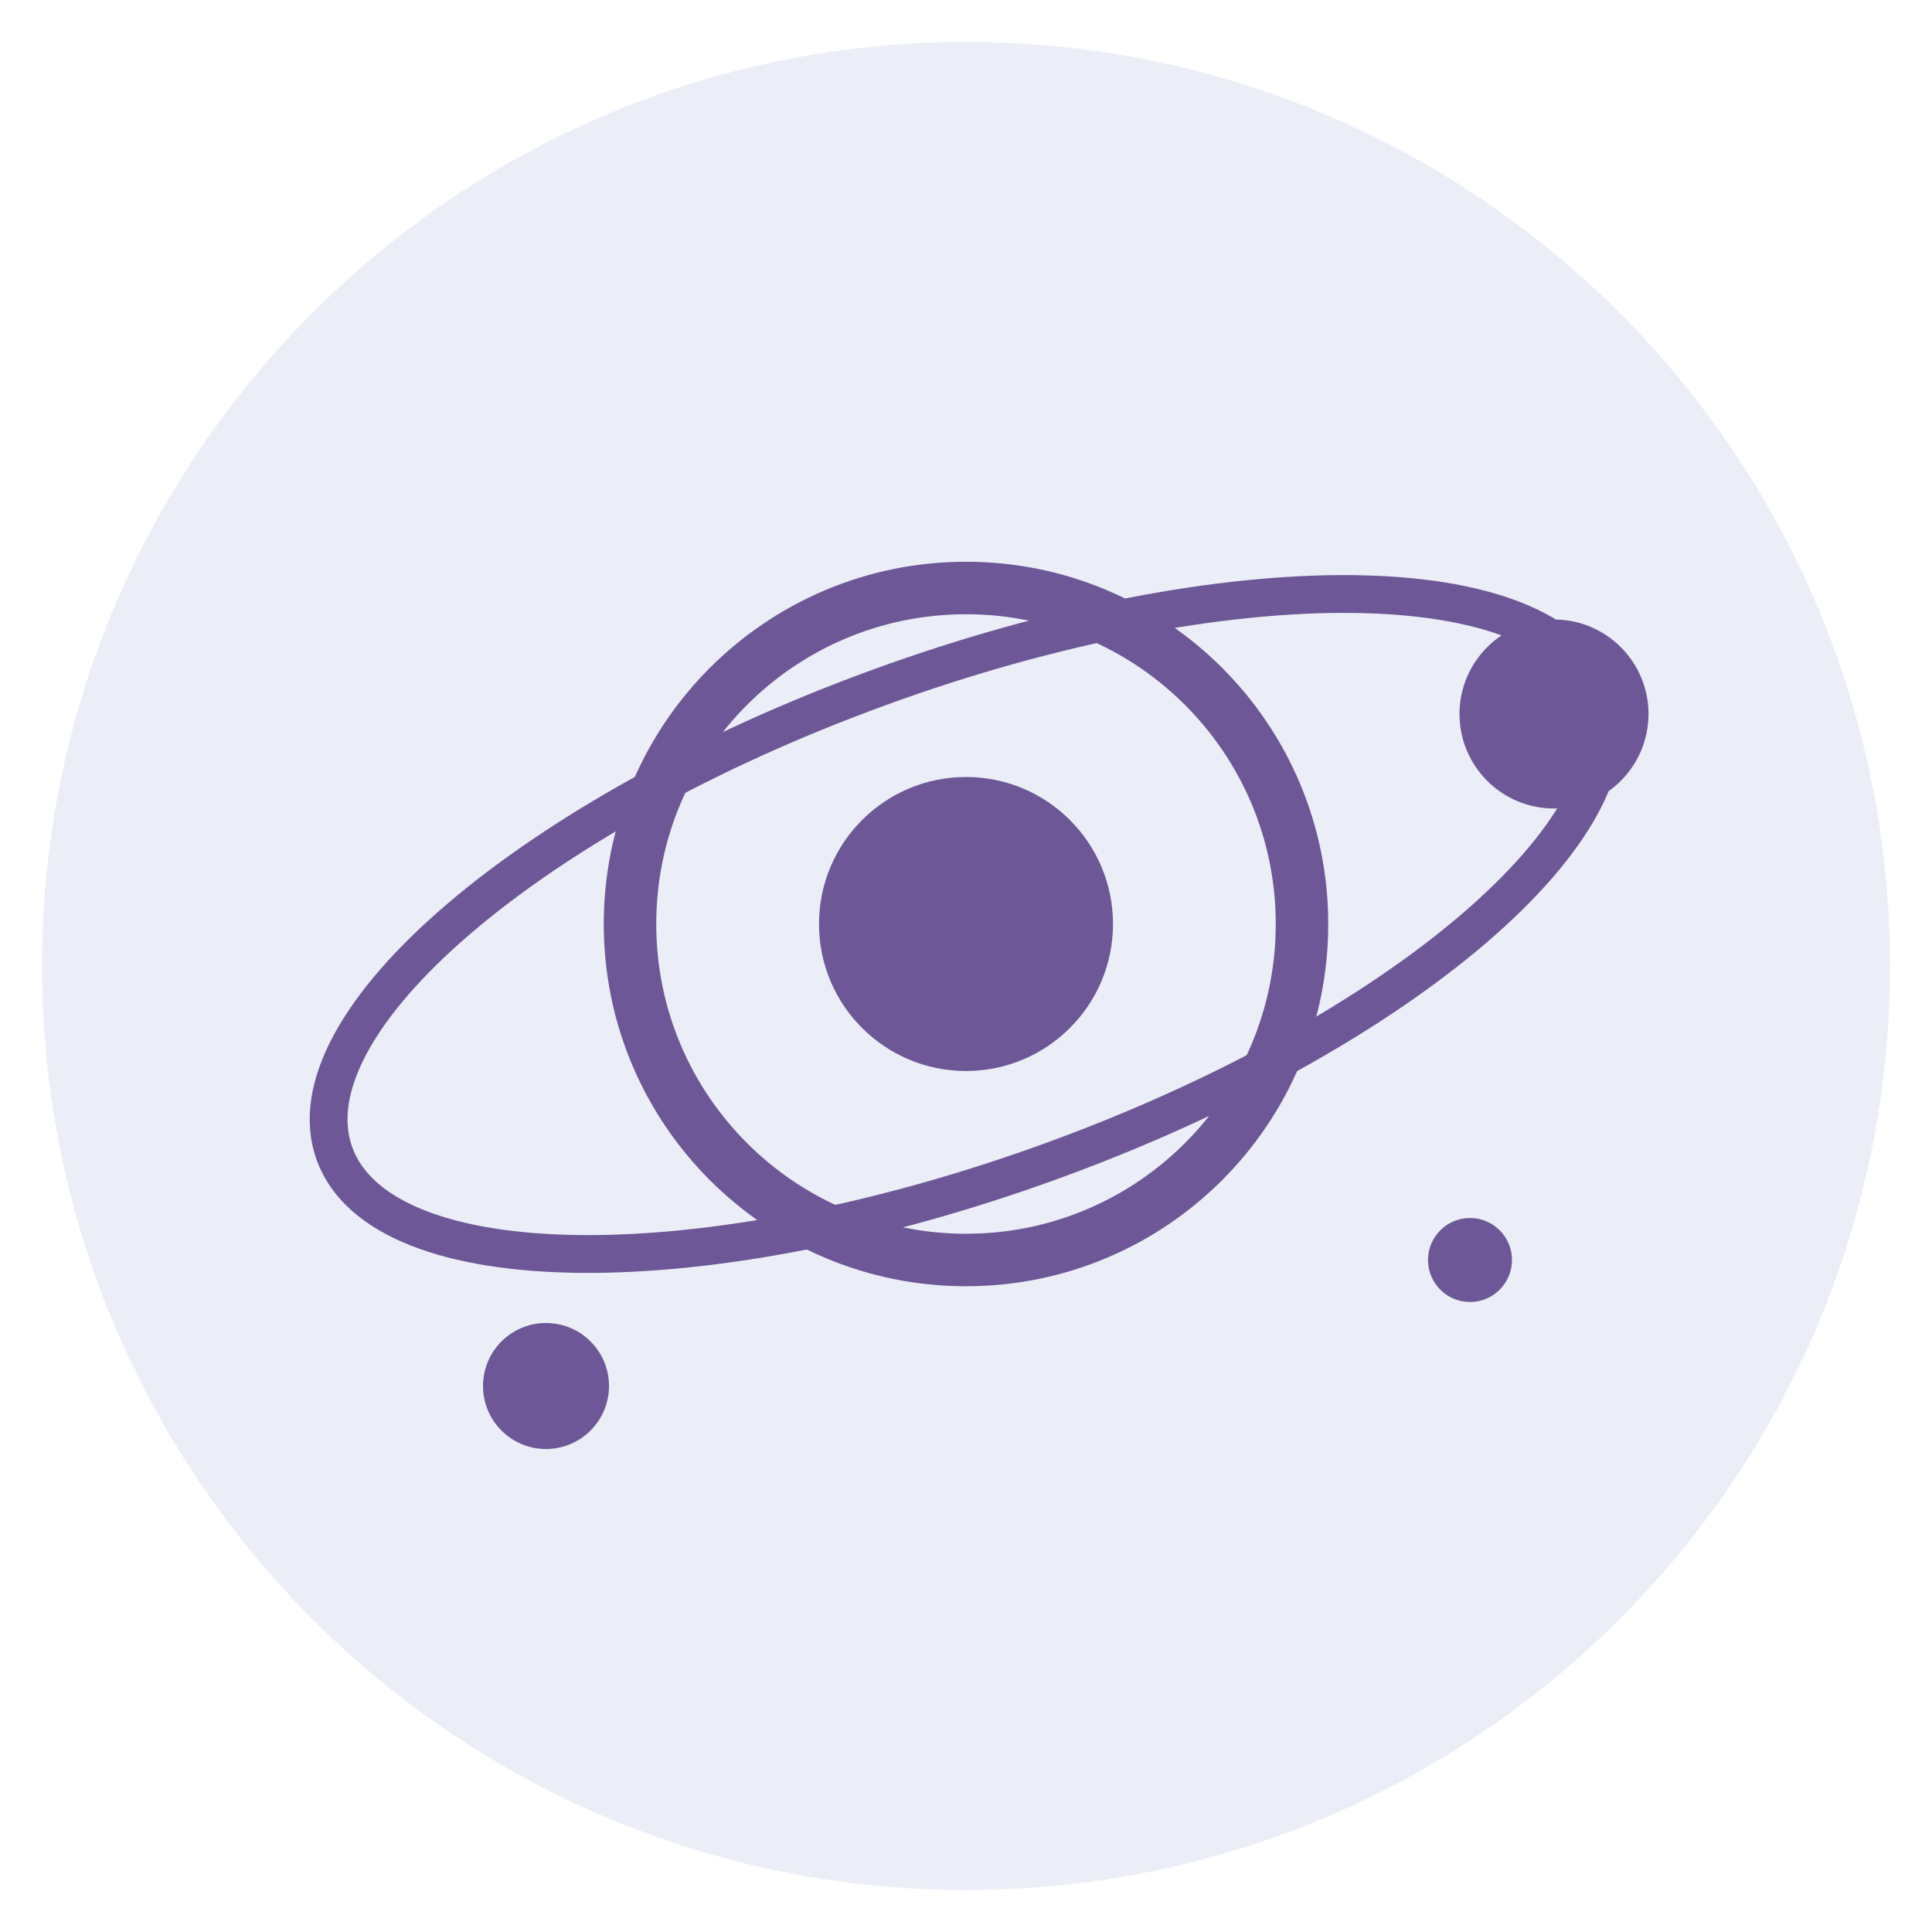
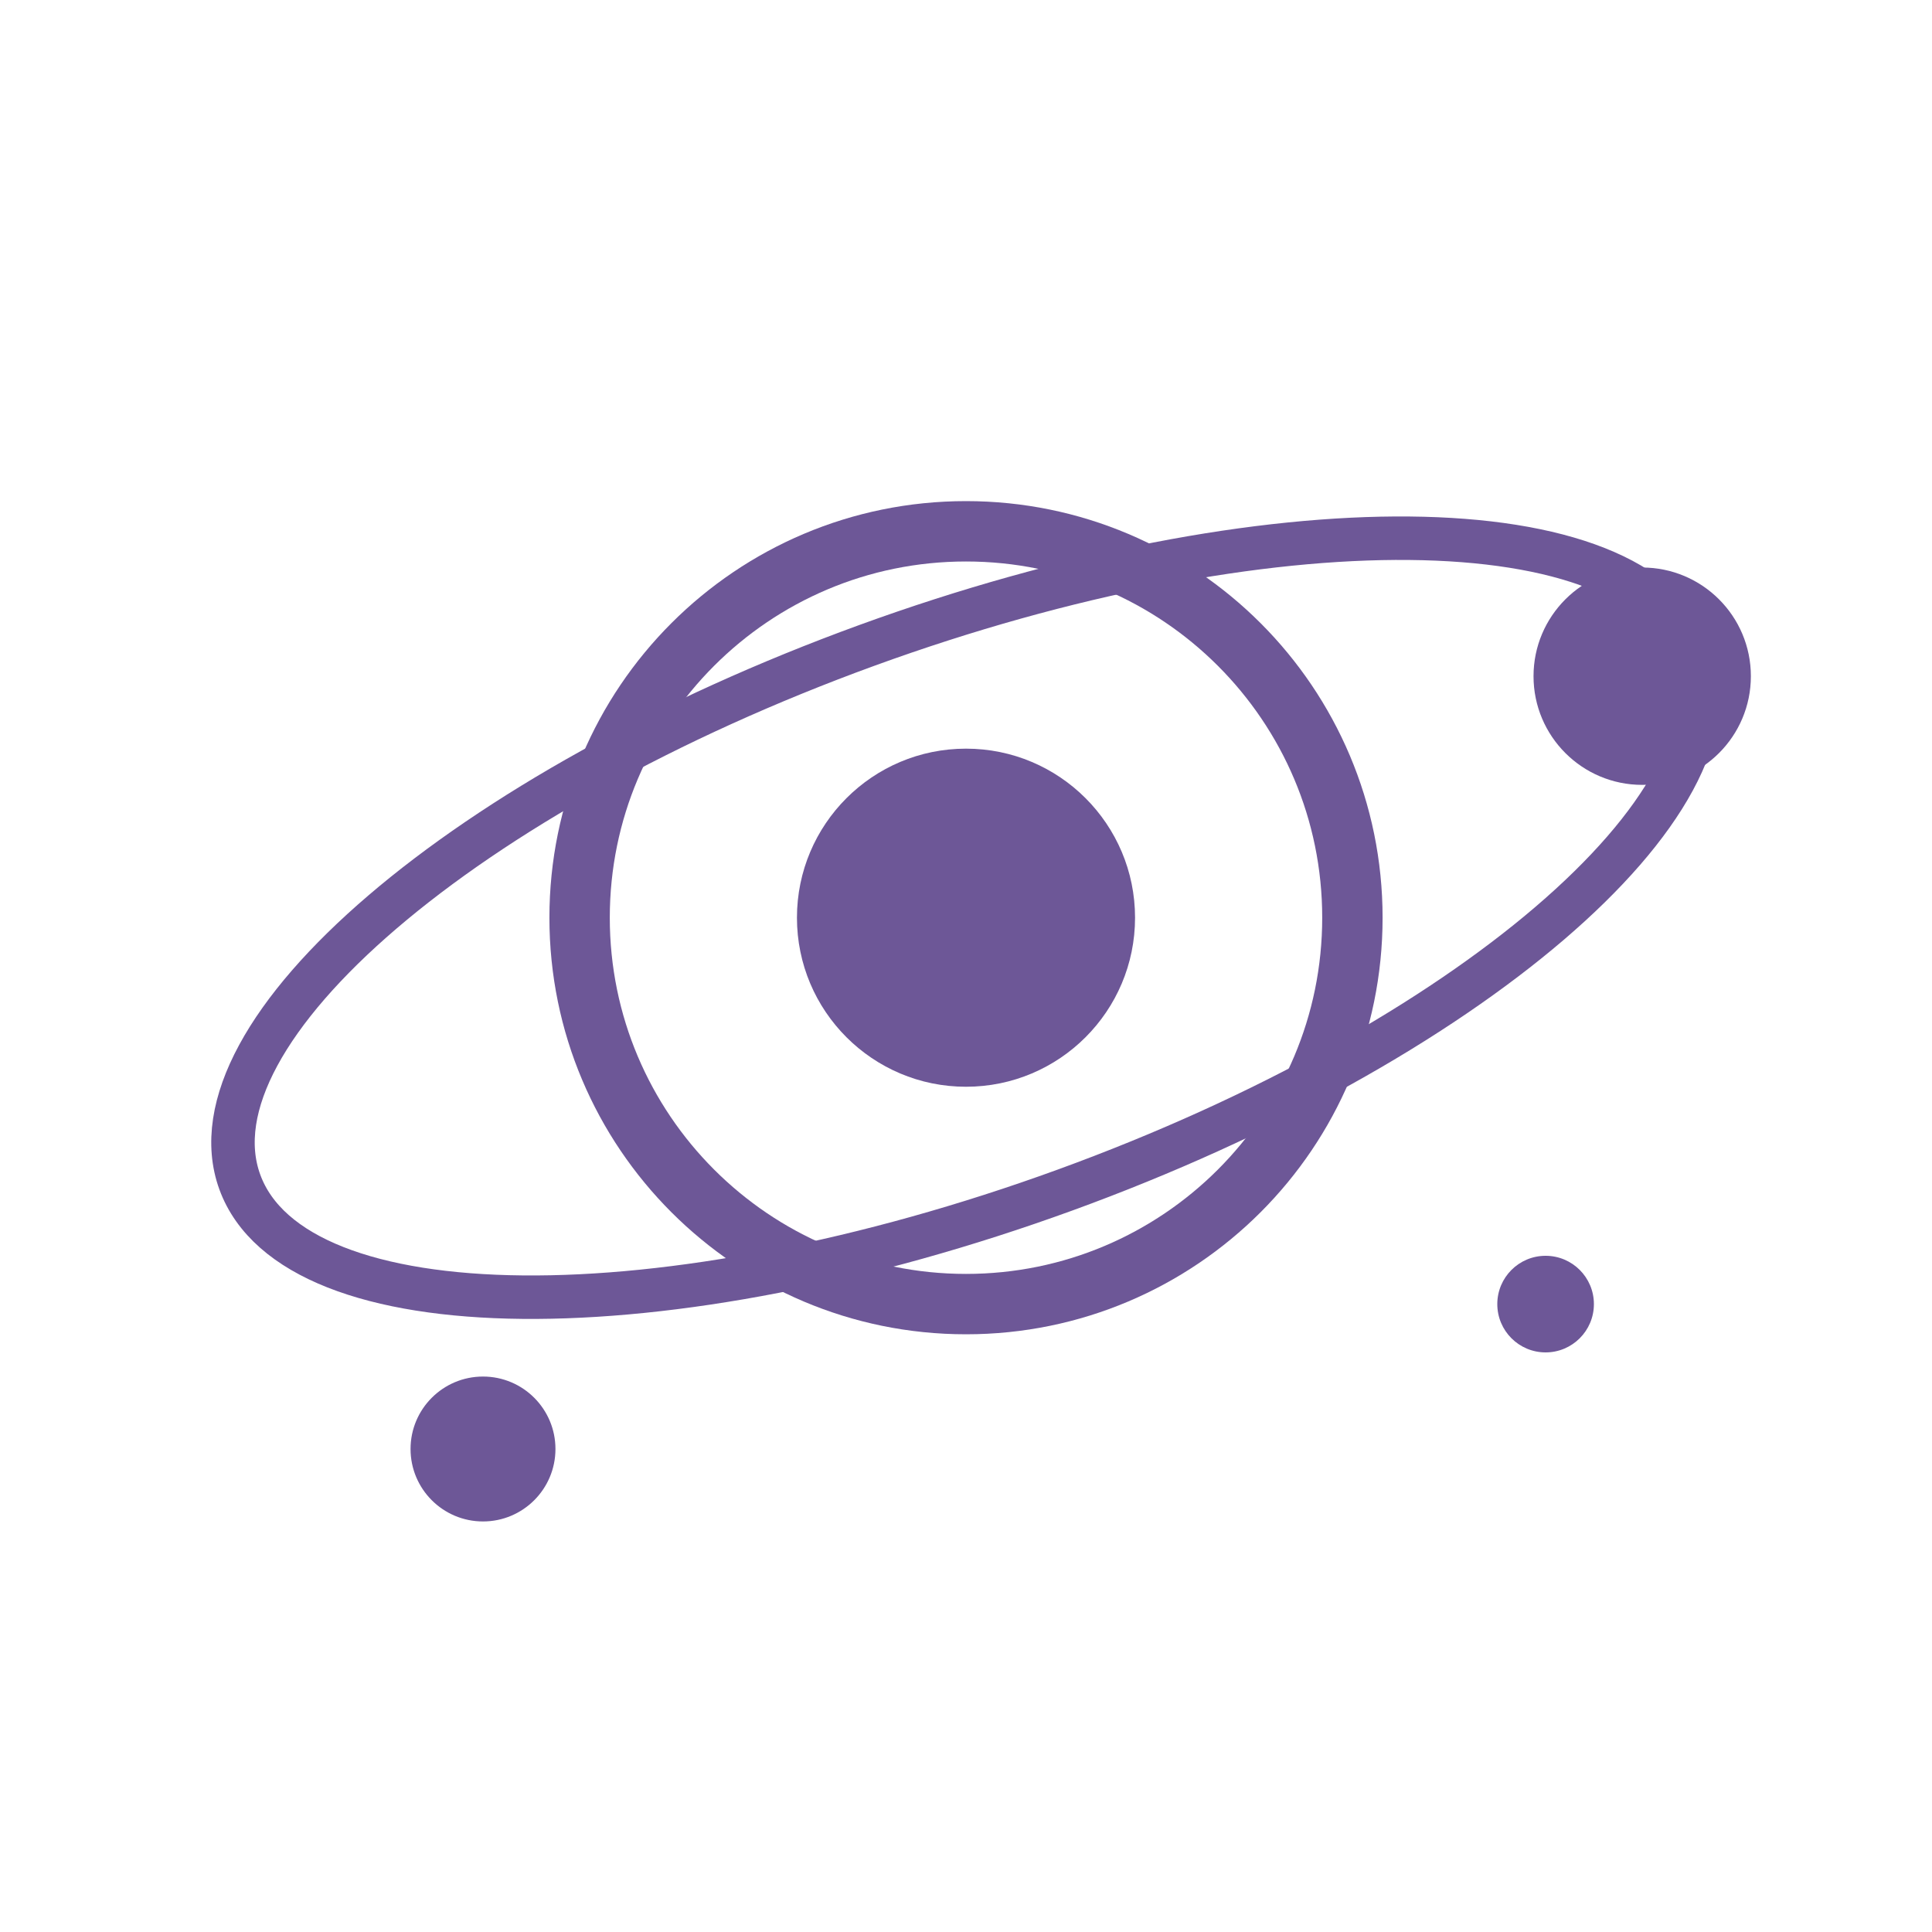
- <svg xmlns="http://www.w3.org/2000/svg" width="92" height="92" viewBox="0 0 92 92">
-   <circle cx="46" cy="46" r="44" fill="#ebeef6" />
+ <svg xmlns="http://www.w3.org/2000/svg" width="92" height="92" viewBox="6 6 80 80">
  <circle cx="46" cy="44" r="16" fill="none" stroke="#6d5797" stroke-width="2.5" />
  <circle cx="46" cy="44" r="7" fill="#6d5797" />
  <ellipse cx="46" cy="44" rx="32" ry="12" fill="none" stroke="#6d5797" stroke-width="1.8" transform="rotate(-20 46 44)" />
  <circle cx="74" cy="34" r="4.5" fill="#6d5797" />
  <circle cx="26" cy="66" r="3" fill="#6d5797" />
  <circle cx="70" cy="60" r="2" fill="#6d5797" />
</svg>
